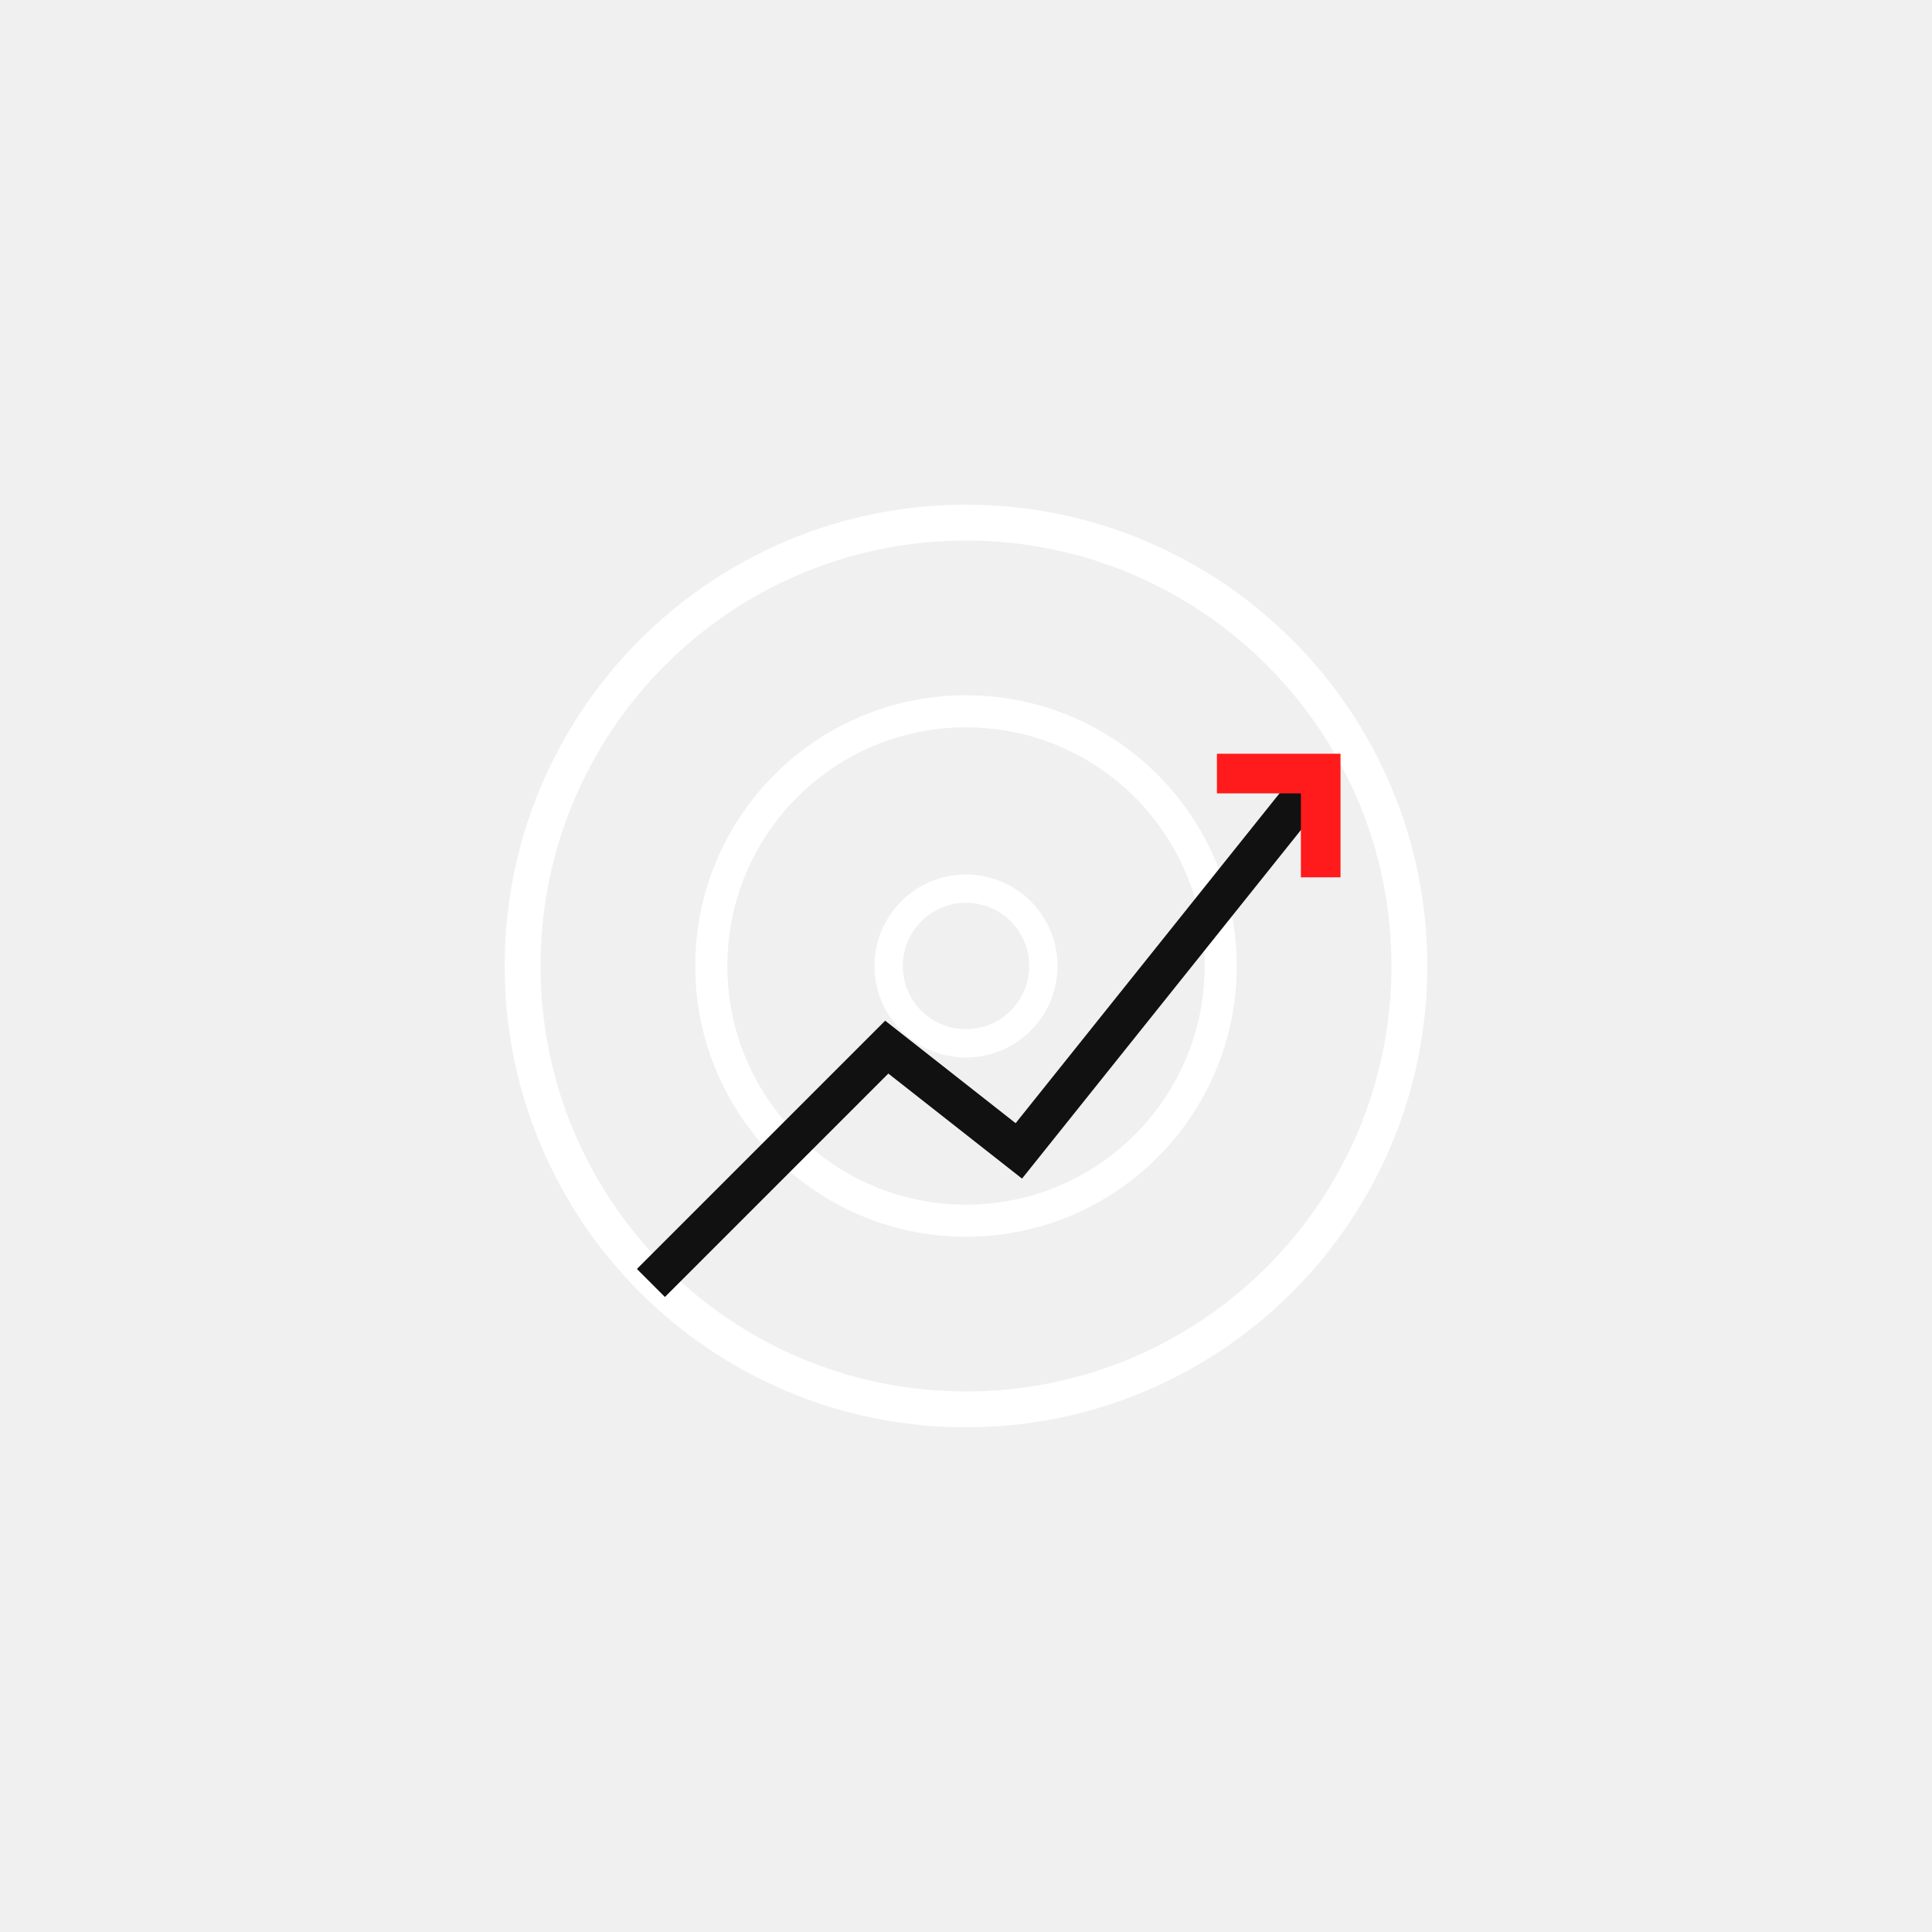
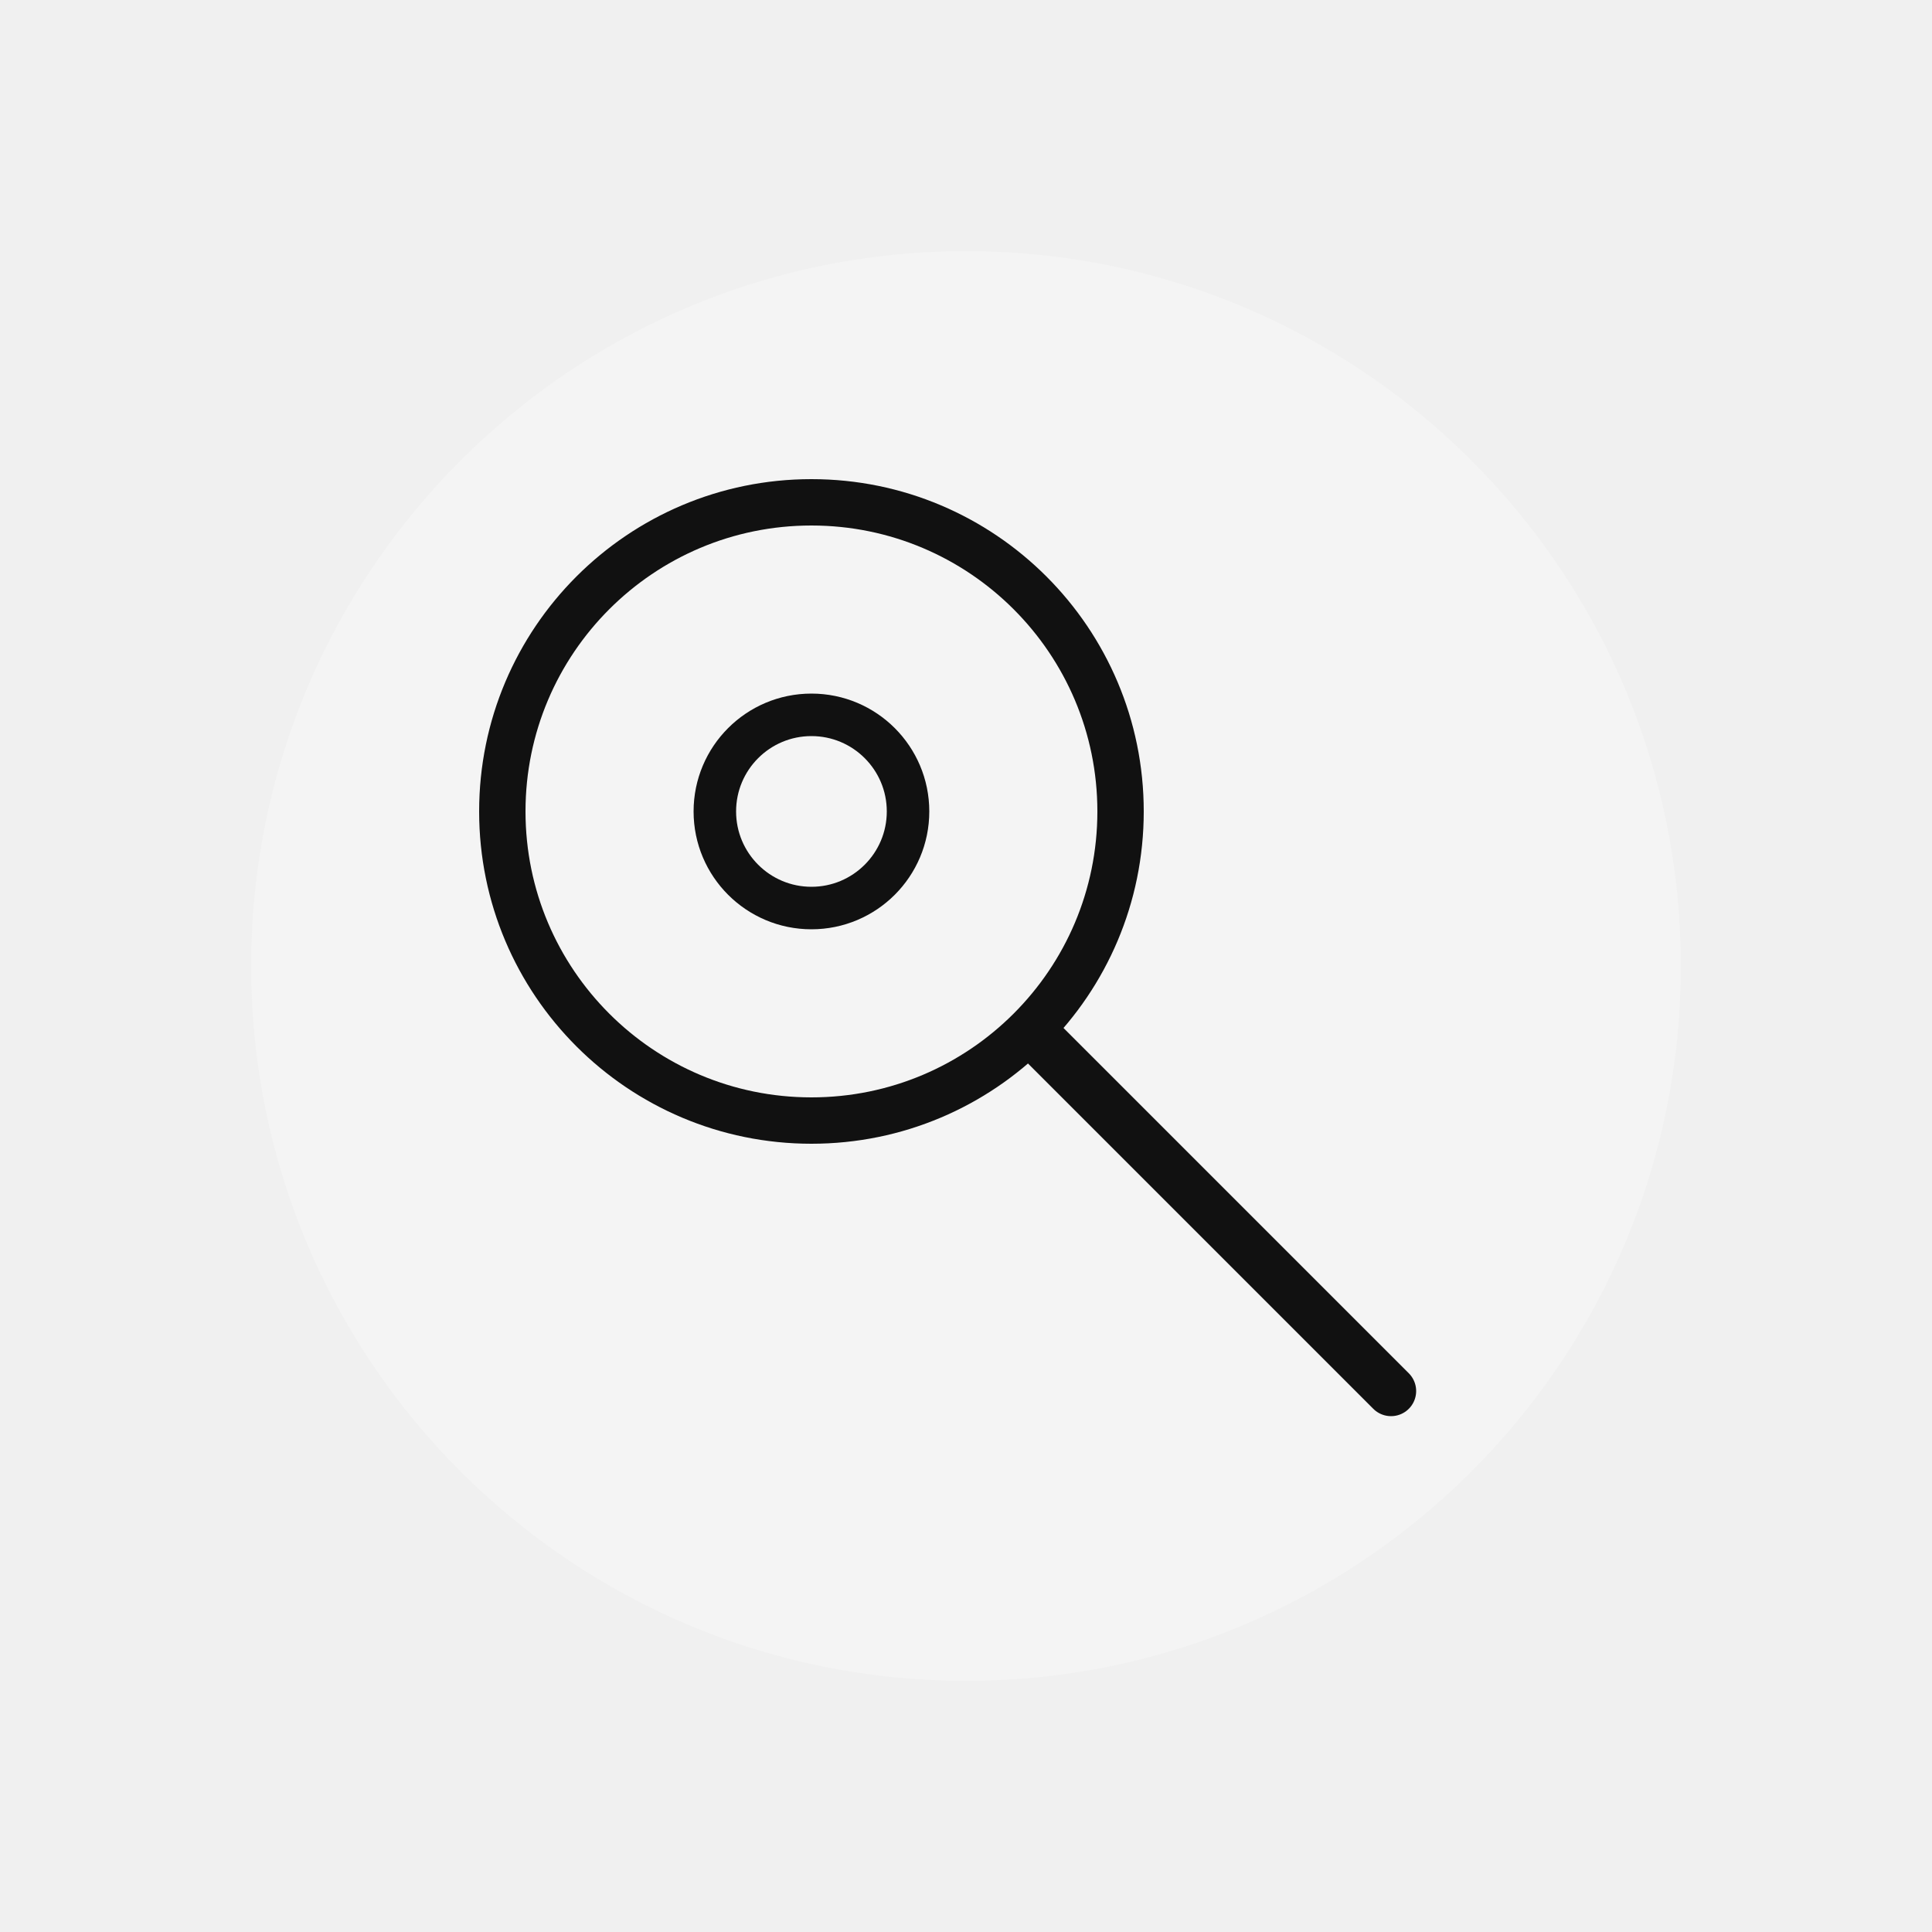
- <svg xmlns="http://www.w3.org/2000/svg" width="2048" height="2048" viewBox="0 0 2048 2048" fill="none">
-   <circle cx="1024" cy="1024" r="470" stroke="#ffffff" stroke-width="38" />
-   <circle cx="1024" cy="1024" r="270" stroke="#ffffff" stroke-width="34" />
-   <circle cx="1024" cy="1024" r="82" stroke="#ffffff" stroke-width="30" />
-   <path d="M690 1360L940 1110L1080 1220L1400 820" stroke="#111111" stroke-width="42" />
-   <path d="M1290 820H1400V930" stroke="#ff1b1b" stroke-width="42" />
+ <svg xmlns="http://www.w3.org/2000/svg" viewBox="0 0 100 100" fill="none">
+   <circle cx="50" cy="50" r="37" fill="#F4F4F4" />
+   <circle cx="42" cy="42" r="16" stroke="#111111" stroke-width="2.4" stroke-linecap="round" stroke-linejoin="round" />
+   <path d="M54 54l18 18" stroke="#111111" stroke-width="2.6" stroke-linecap="round" />
+   <circle cx="42" cy="42" r="5" stroke="#111111" stroke-width="2.2" />
</svg>
